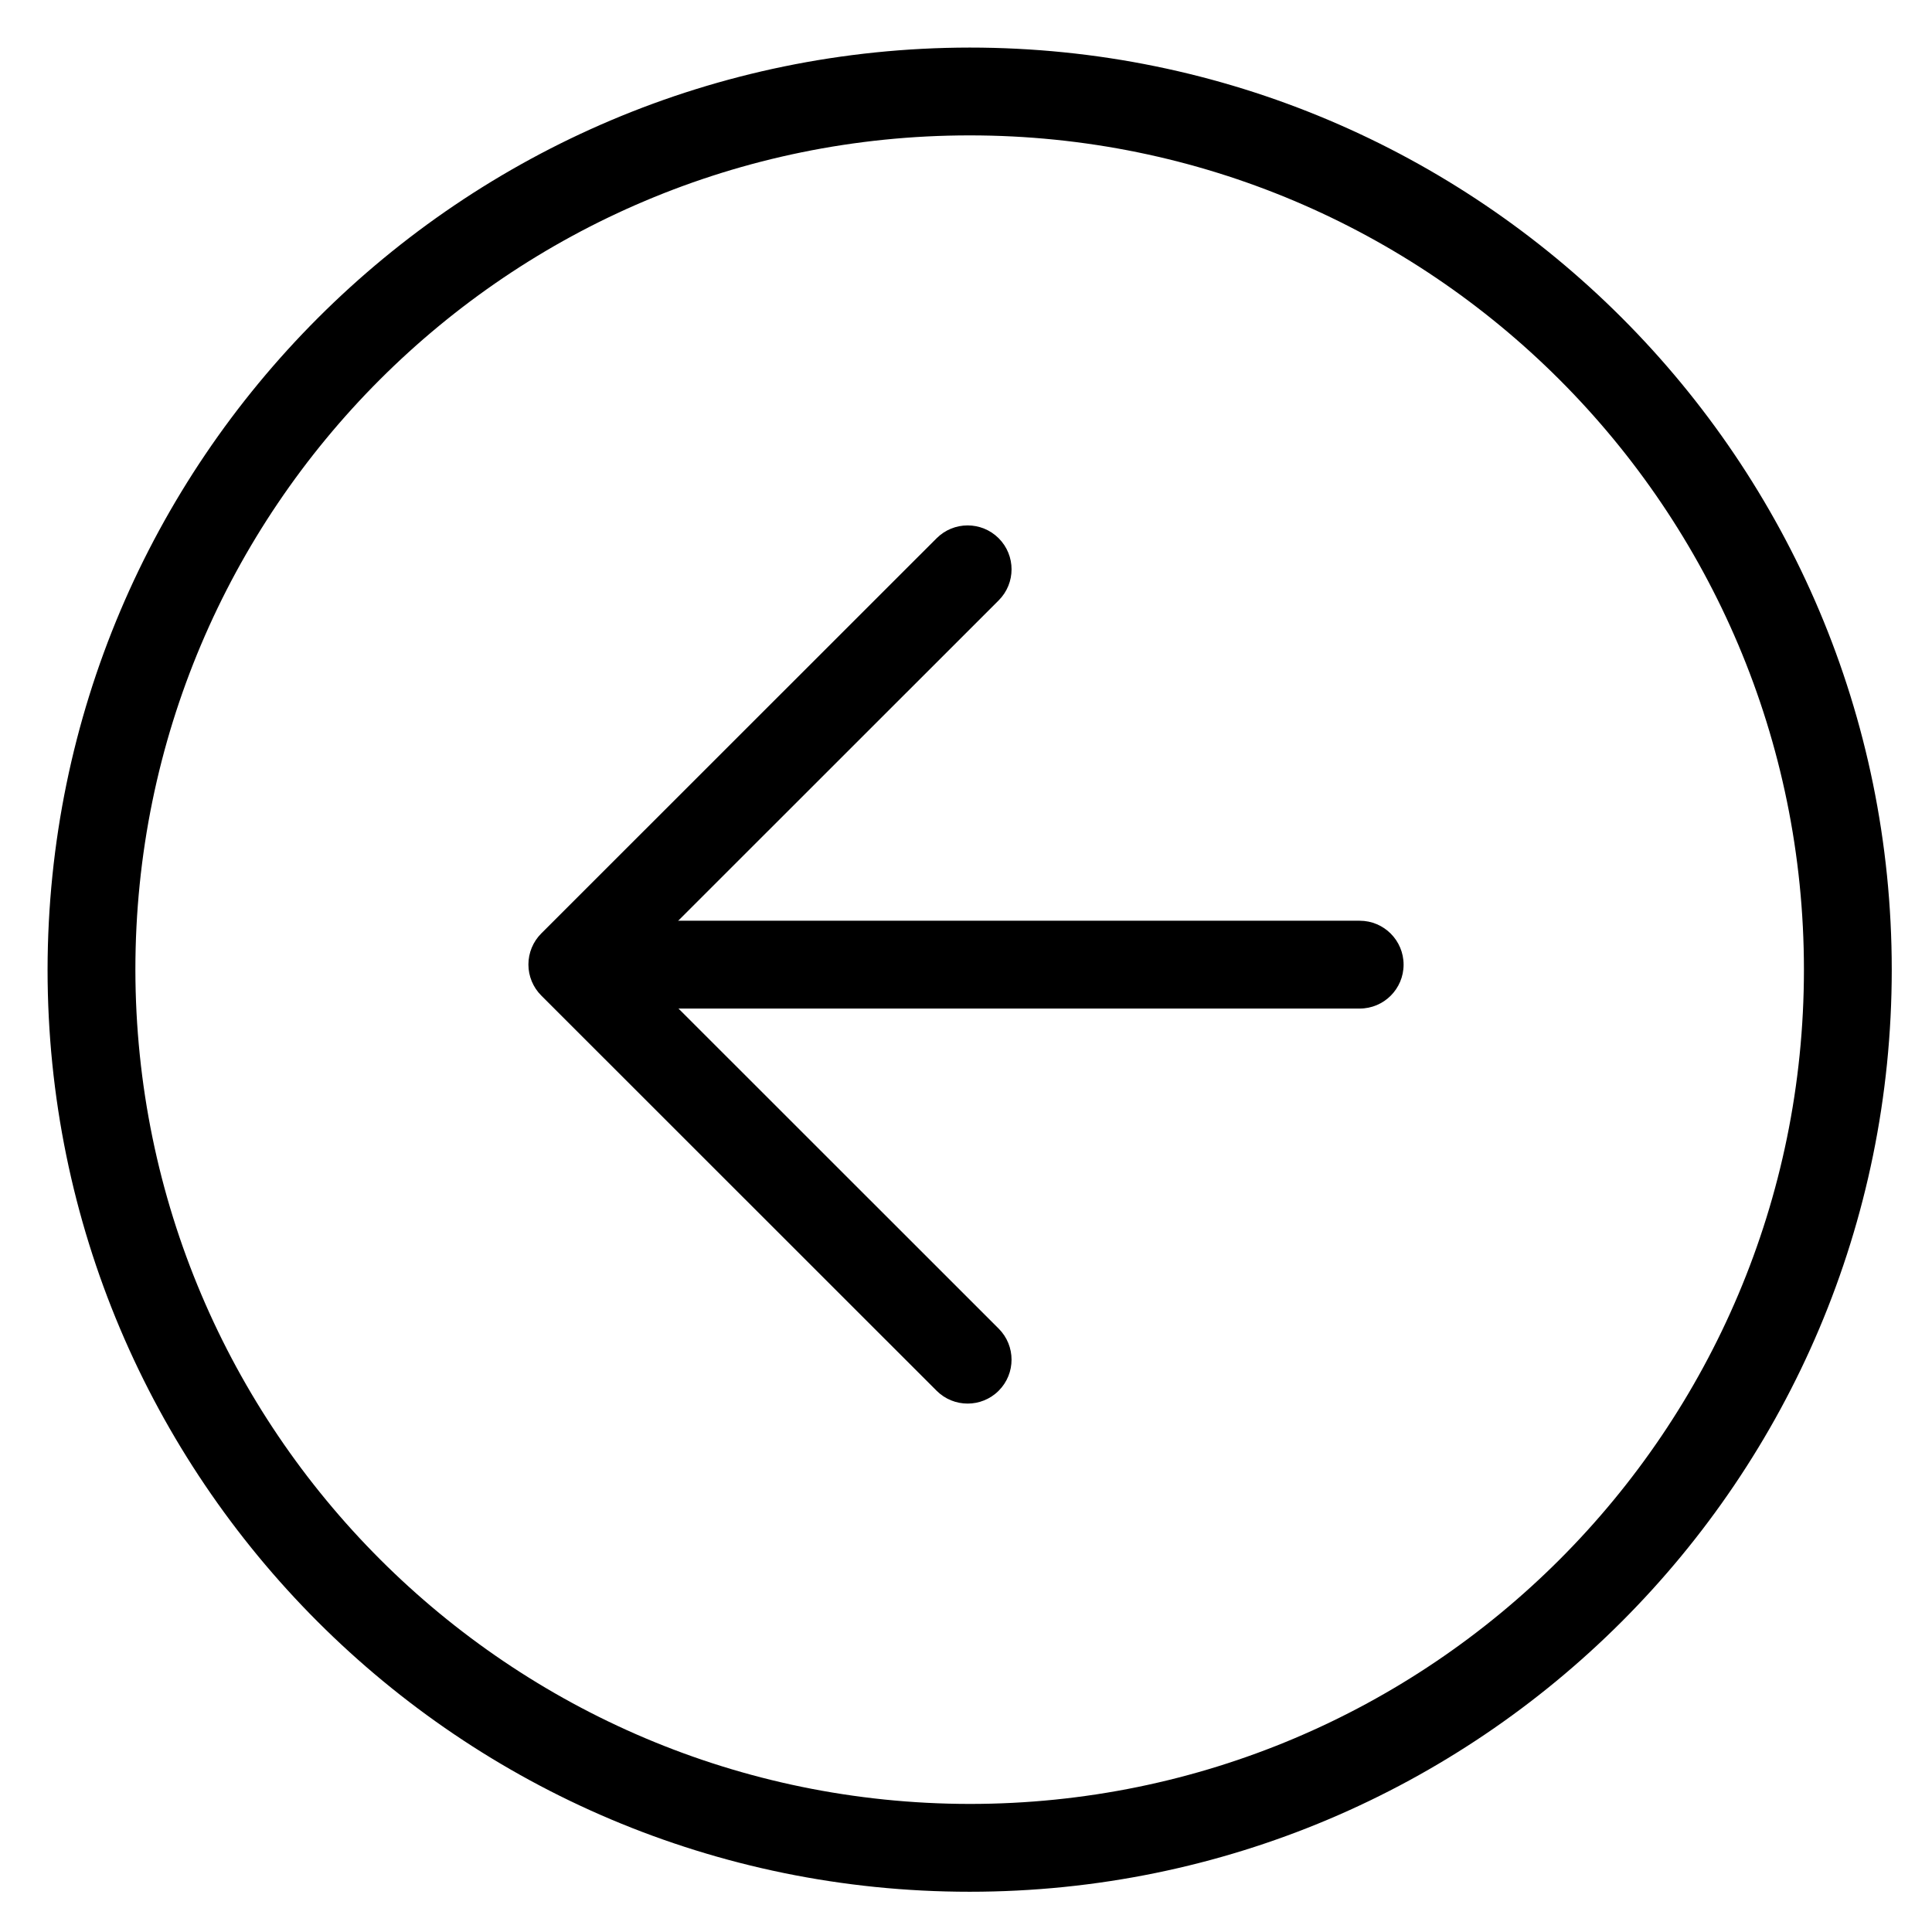
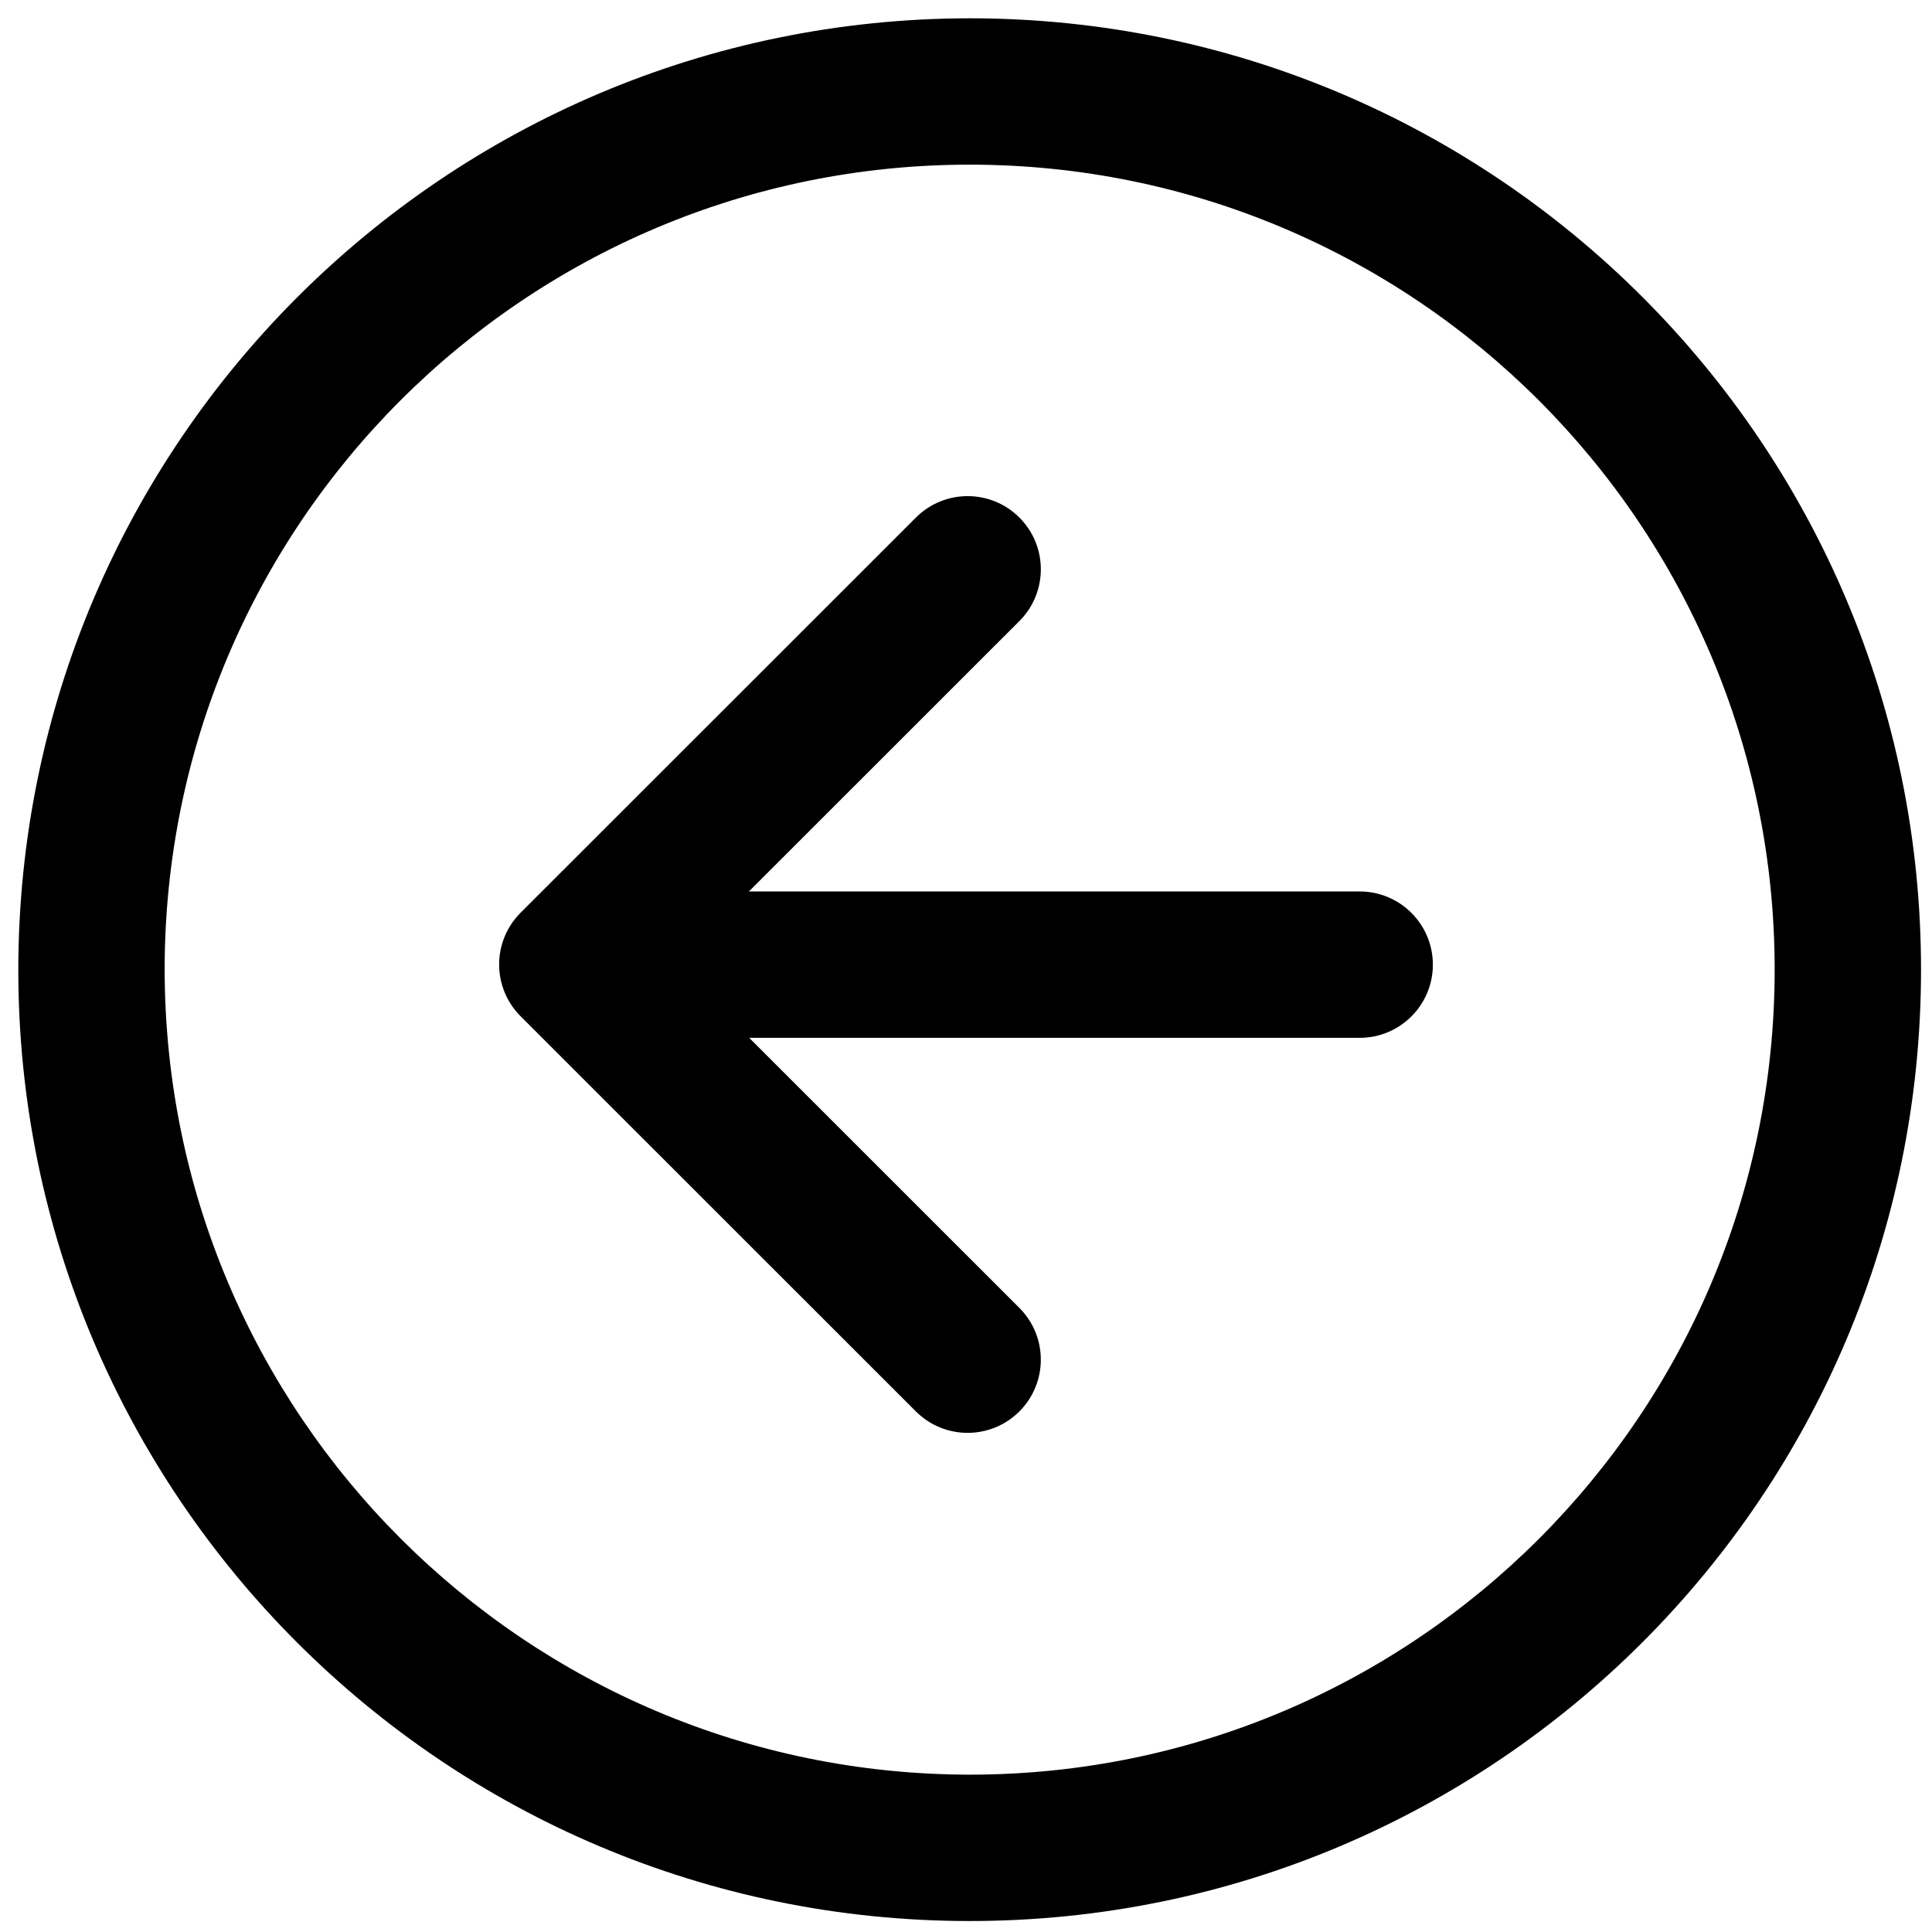
<svg viewBox="0 0 264 264">
-   <path d="M132.5 6.5a126 126 0 1 1-126 126 126.143 126.143 0 0 1 126-126Zm0 240a114 114 0 1 0-114-114 114.129 114.129 0 0 0 114 114Z" />
-   <path d="M72.655 131.815a6 6 0 0 1 6-6h107.14a6 6 0 0 1 6 6 6 6 0 0 1-6 6H78.655a6 6 0 0 1-6-6Z" />
-   <path d="M72.205 131.795a6 6 0 0 1 1.758-4.243l54.02-54a6 6 0 0 1 8.485 0 6 6 0 0 1 0 8.485l-49.776 49.758 49.775 49.757a6 6 0 0 1 0 8.485 6 6 0 0 1-8.485 0l-54.02-54a6 6 0 0 1-1.757-4.242Z" />
+   <path d="M132.5 2.5a130 130 0 1 1-130 130 130.147 130.147 0 0 1 130-130Zm0 240a110 110 0 1 0-110-110 110.125 110.125 0 0 0 110 110Z" />
+   <path d="M68.655 131.815a10 10 0 0 1 10-10h107.14a10 10 0 0 1 10 10 10 10 0 0 1-10 10H78.655a10 10 0 0 1-10-10Z" />
+   <path d="M68.205 131.795a10 10 0 0 1 2.93-7.072l54.02-54a10 10 0 0 1 14.142 0 10 10 0 0 1 0 14.142l-46.947 46.93 46.945 46.928a10 10 0 0 1 0 14.142 10 10 0 0 1-14.142 0l-54.02-54a10 10 0 0 1-2.928-7.07Z" />
</svg>
